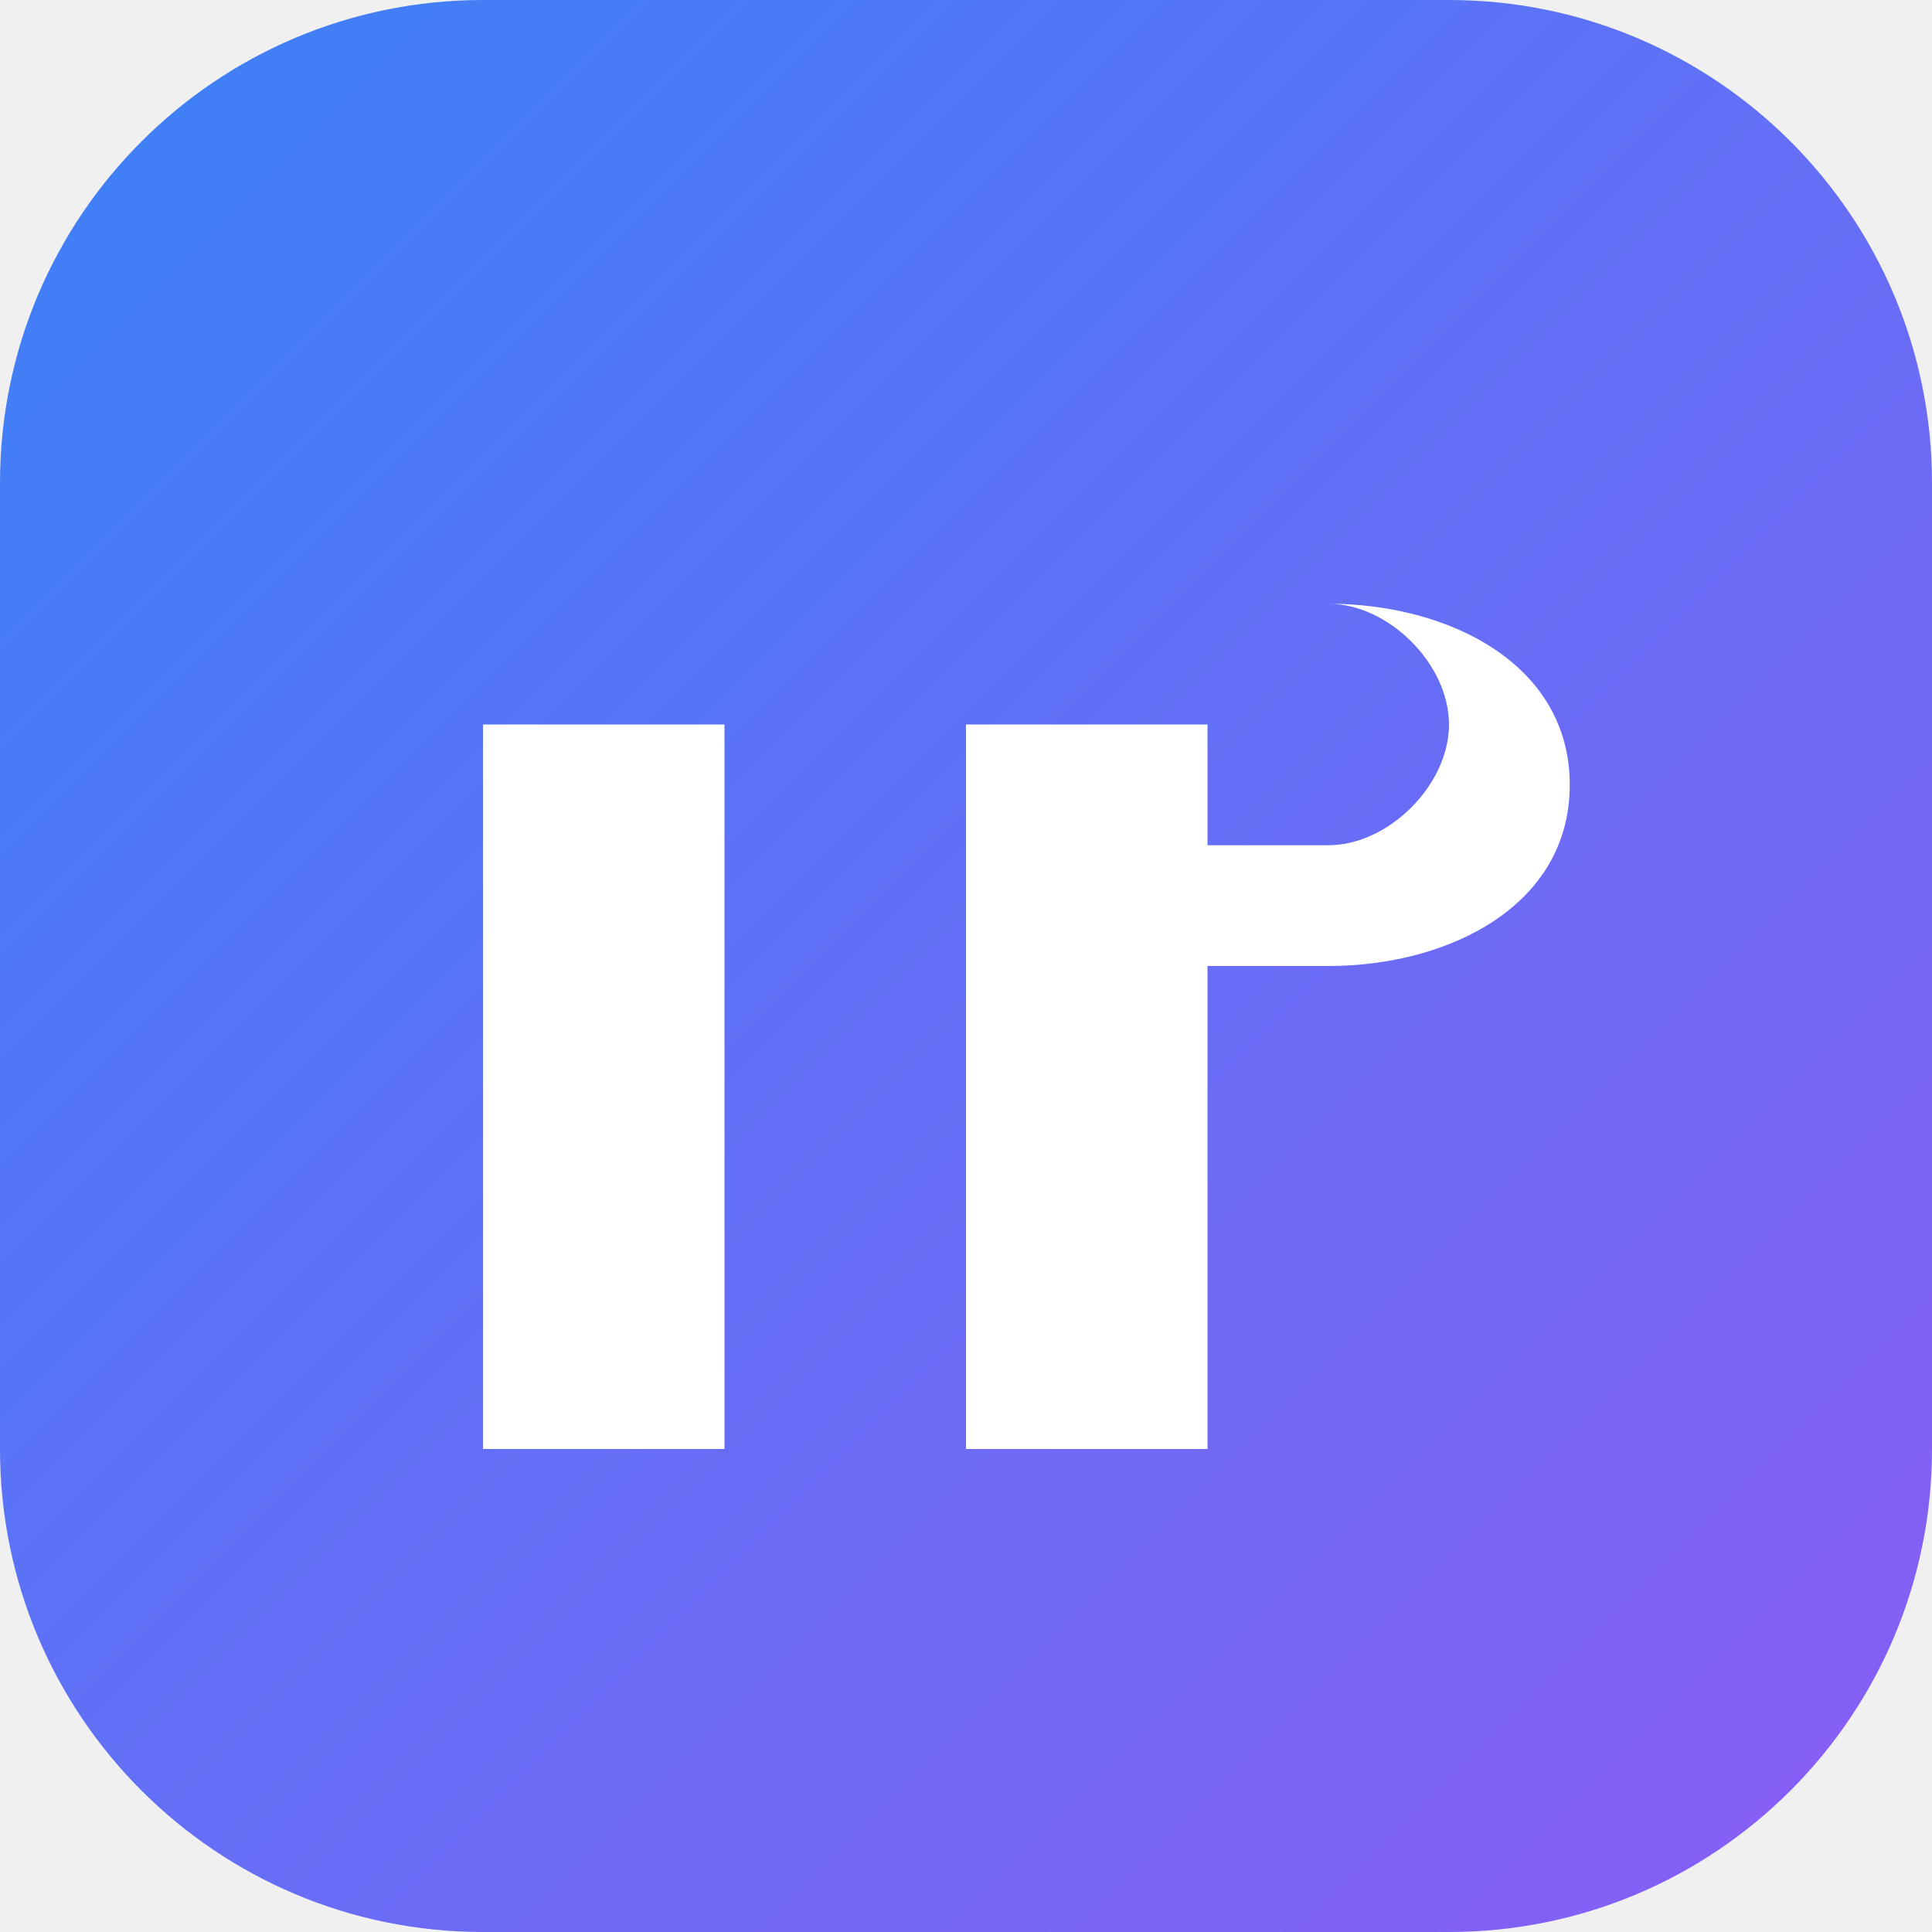
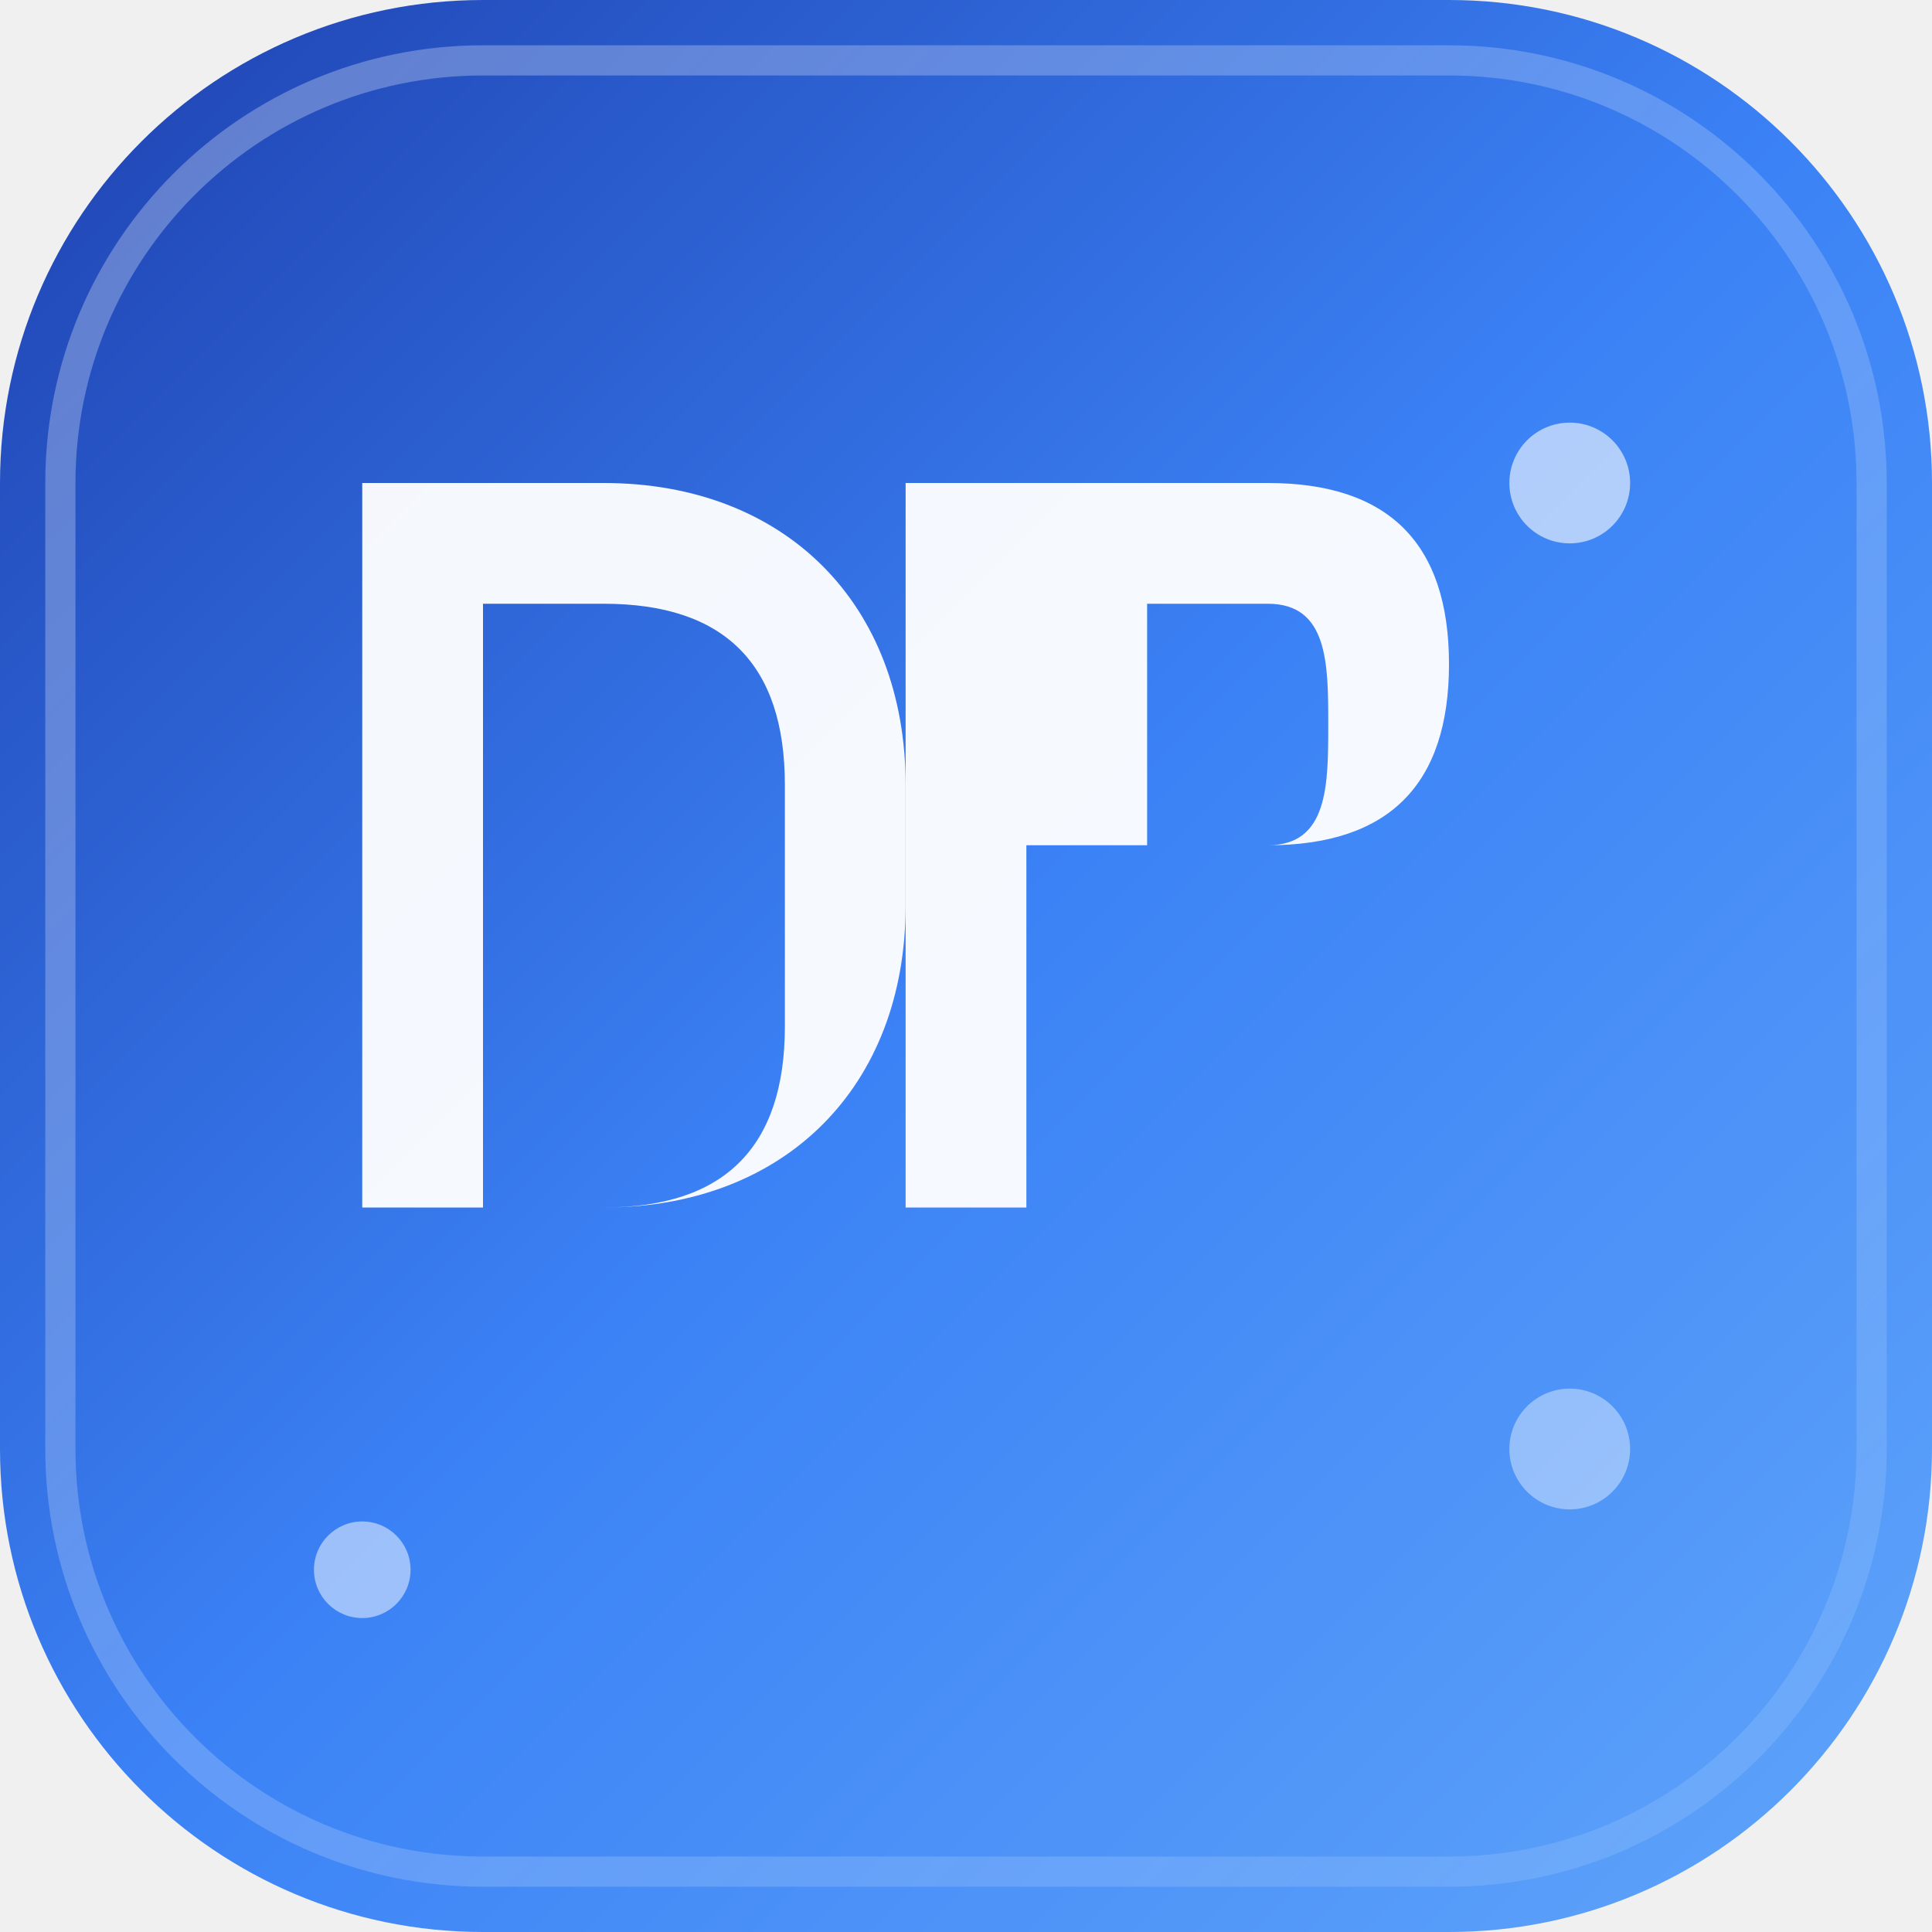
<svg xmlns="http://www.w3.org/2000/svg" width="32" height="32" viewBox="0 0 32 32" fill="none">
  <rect width="32" height="32" rx="8" fill="url(#gradient)" />
-   <path d="M8 12h4v8h4v-8h4v12h-4v-4h-4v4H8V12z" fill="white" />
-   <path d="M18 10h4c2 0 4 1 4 3s-2 3-4 3h-4v-6zm0 2v2h4c1 0 2-1 2-2s-1-2-2-2h-4z" fill="white" />
+   <rect x="1" y="1" width="30" height="30" rx="7" fill="none" stroke="url(#innerGlow)" stroke-width="0.5" />
+   <path d="M6 8h4c3 0 5 2 5 5v2c0 3-2 5-5 5H6V8zm2 2v10h2c2 0 3-1 3-3v-4c0-2-1-3-3-3H8z" fill="white" opacity="0.95" />
+   <path d="M17 8h4c2 0 3 1 3 3s-1 3-3 3h-4v6h-2V8zm2 2v4h2c1 0 1-1 1-2s0-2-1-2h-2z" fill="white" opacity="0.95" />
+   <circle cx="26" cy="8" r="1" fill="white" opacity="0.6" />
+   <circle cx="26" cy="24" r="1" fill="white" opacity="0.4" />
+   <circle cx="6" cy="26" r="0.8" fill="white" opacity="0.5" />
  <defs>
    <linearGradient id="gradient" x1="0%" y1="0%" x2="100%" y2="100%">
-       <stop offset="0%" style="stop-color:#3B82F6;stop-opacity:1" />
-       <stop offset="100%" style="stop-color:#8B5CF6;stop-opacity:1" />
+       <stop offset="0%" style="stop-color:#1e40af;stop-opacity:1" />
+       <stop offset="50%" style="stop-color:#3b82f6;stop-opacity:1" />
+       <stop offset="100%" style="stop-color:#60a5fa;stop-opacity:1" />
+     </linearGradient>
+     <linearGradient id="innerGlow" x1="0%" y1="0%" x2="100%" y2="100%">
+       <stop offset="0%" style="stop-color:#ffffff;stop-opacity:0.3" />
+       <stop offset="100%" style="stop-color:#ffffff;stop-opacity:0.1" />
    </linearGradient>
  </defs>
</svg>
